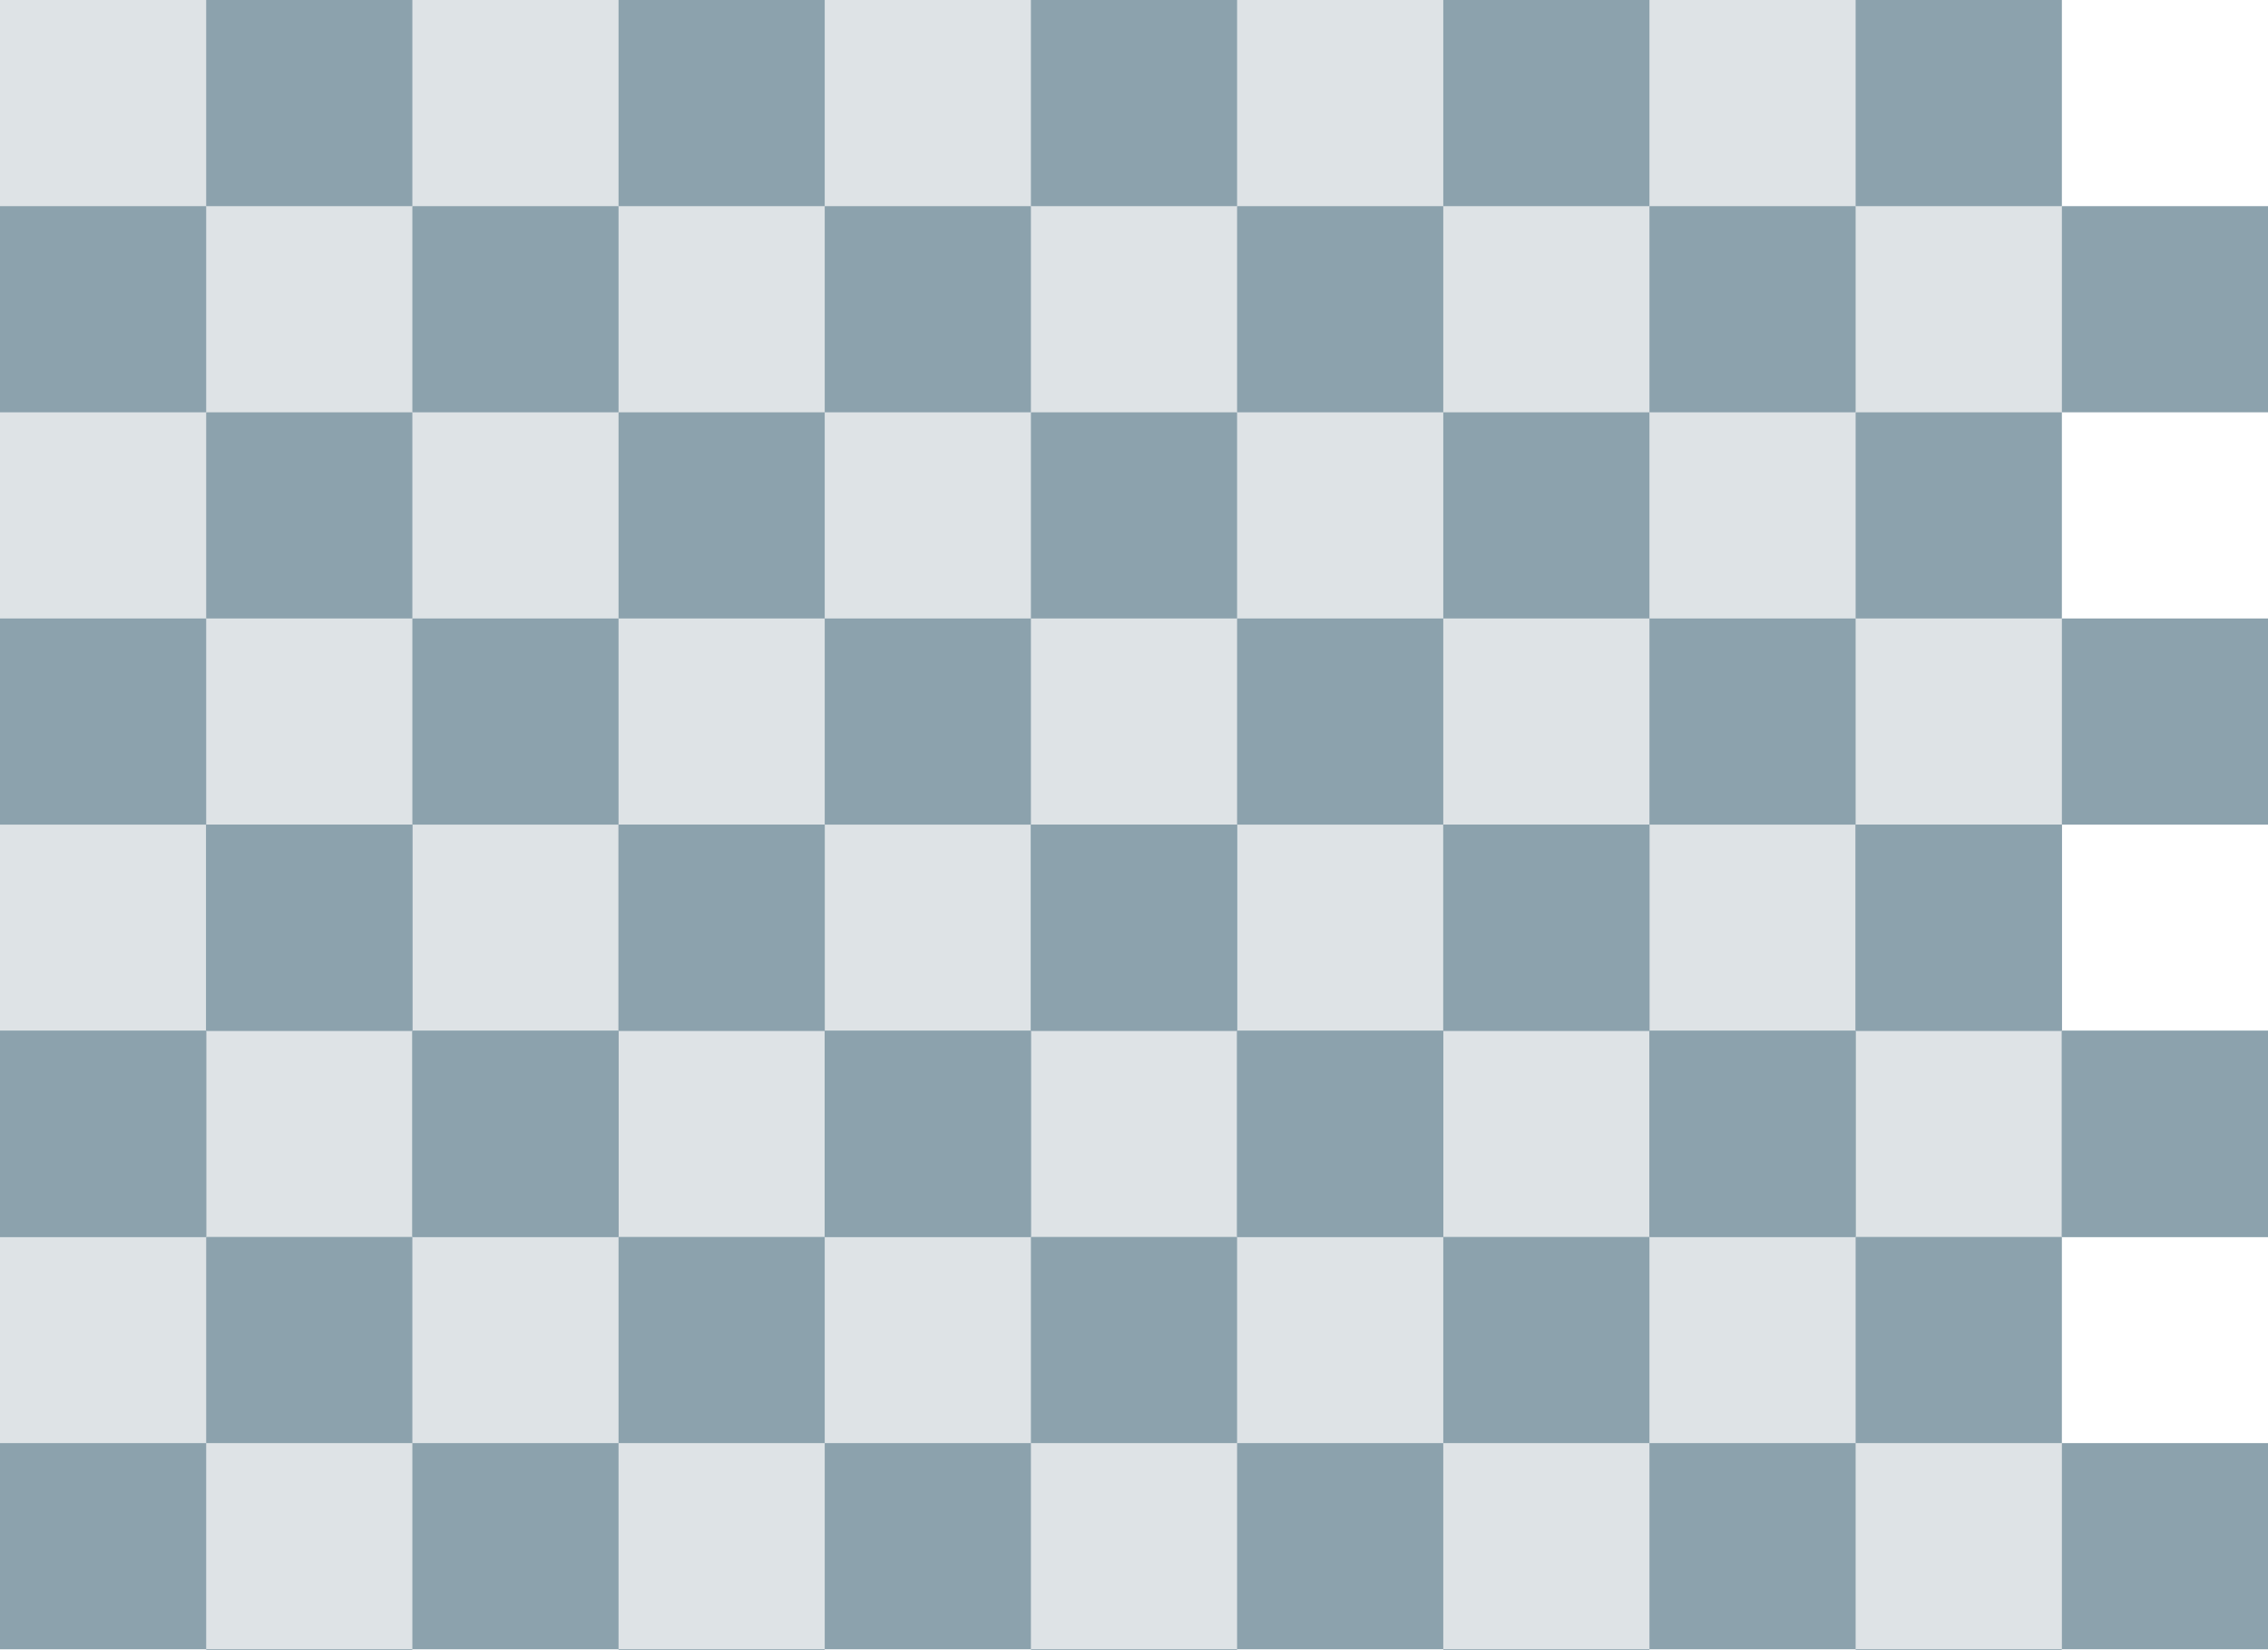
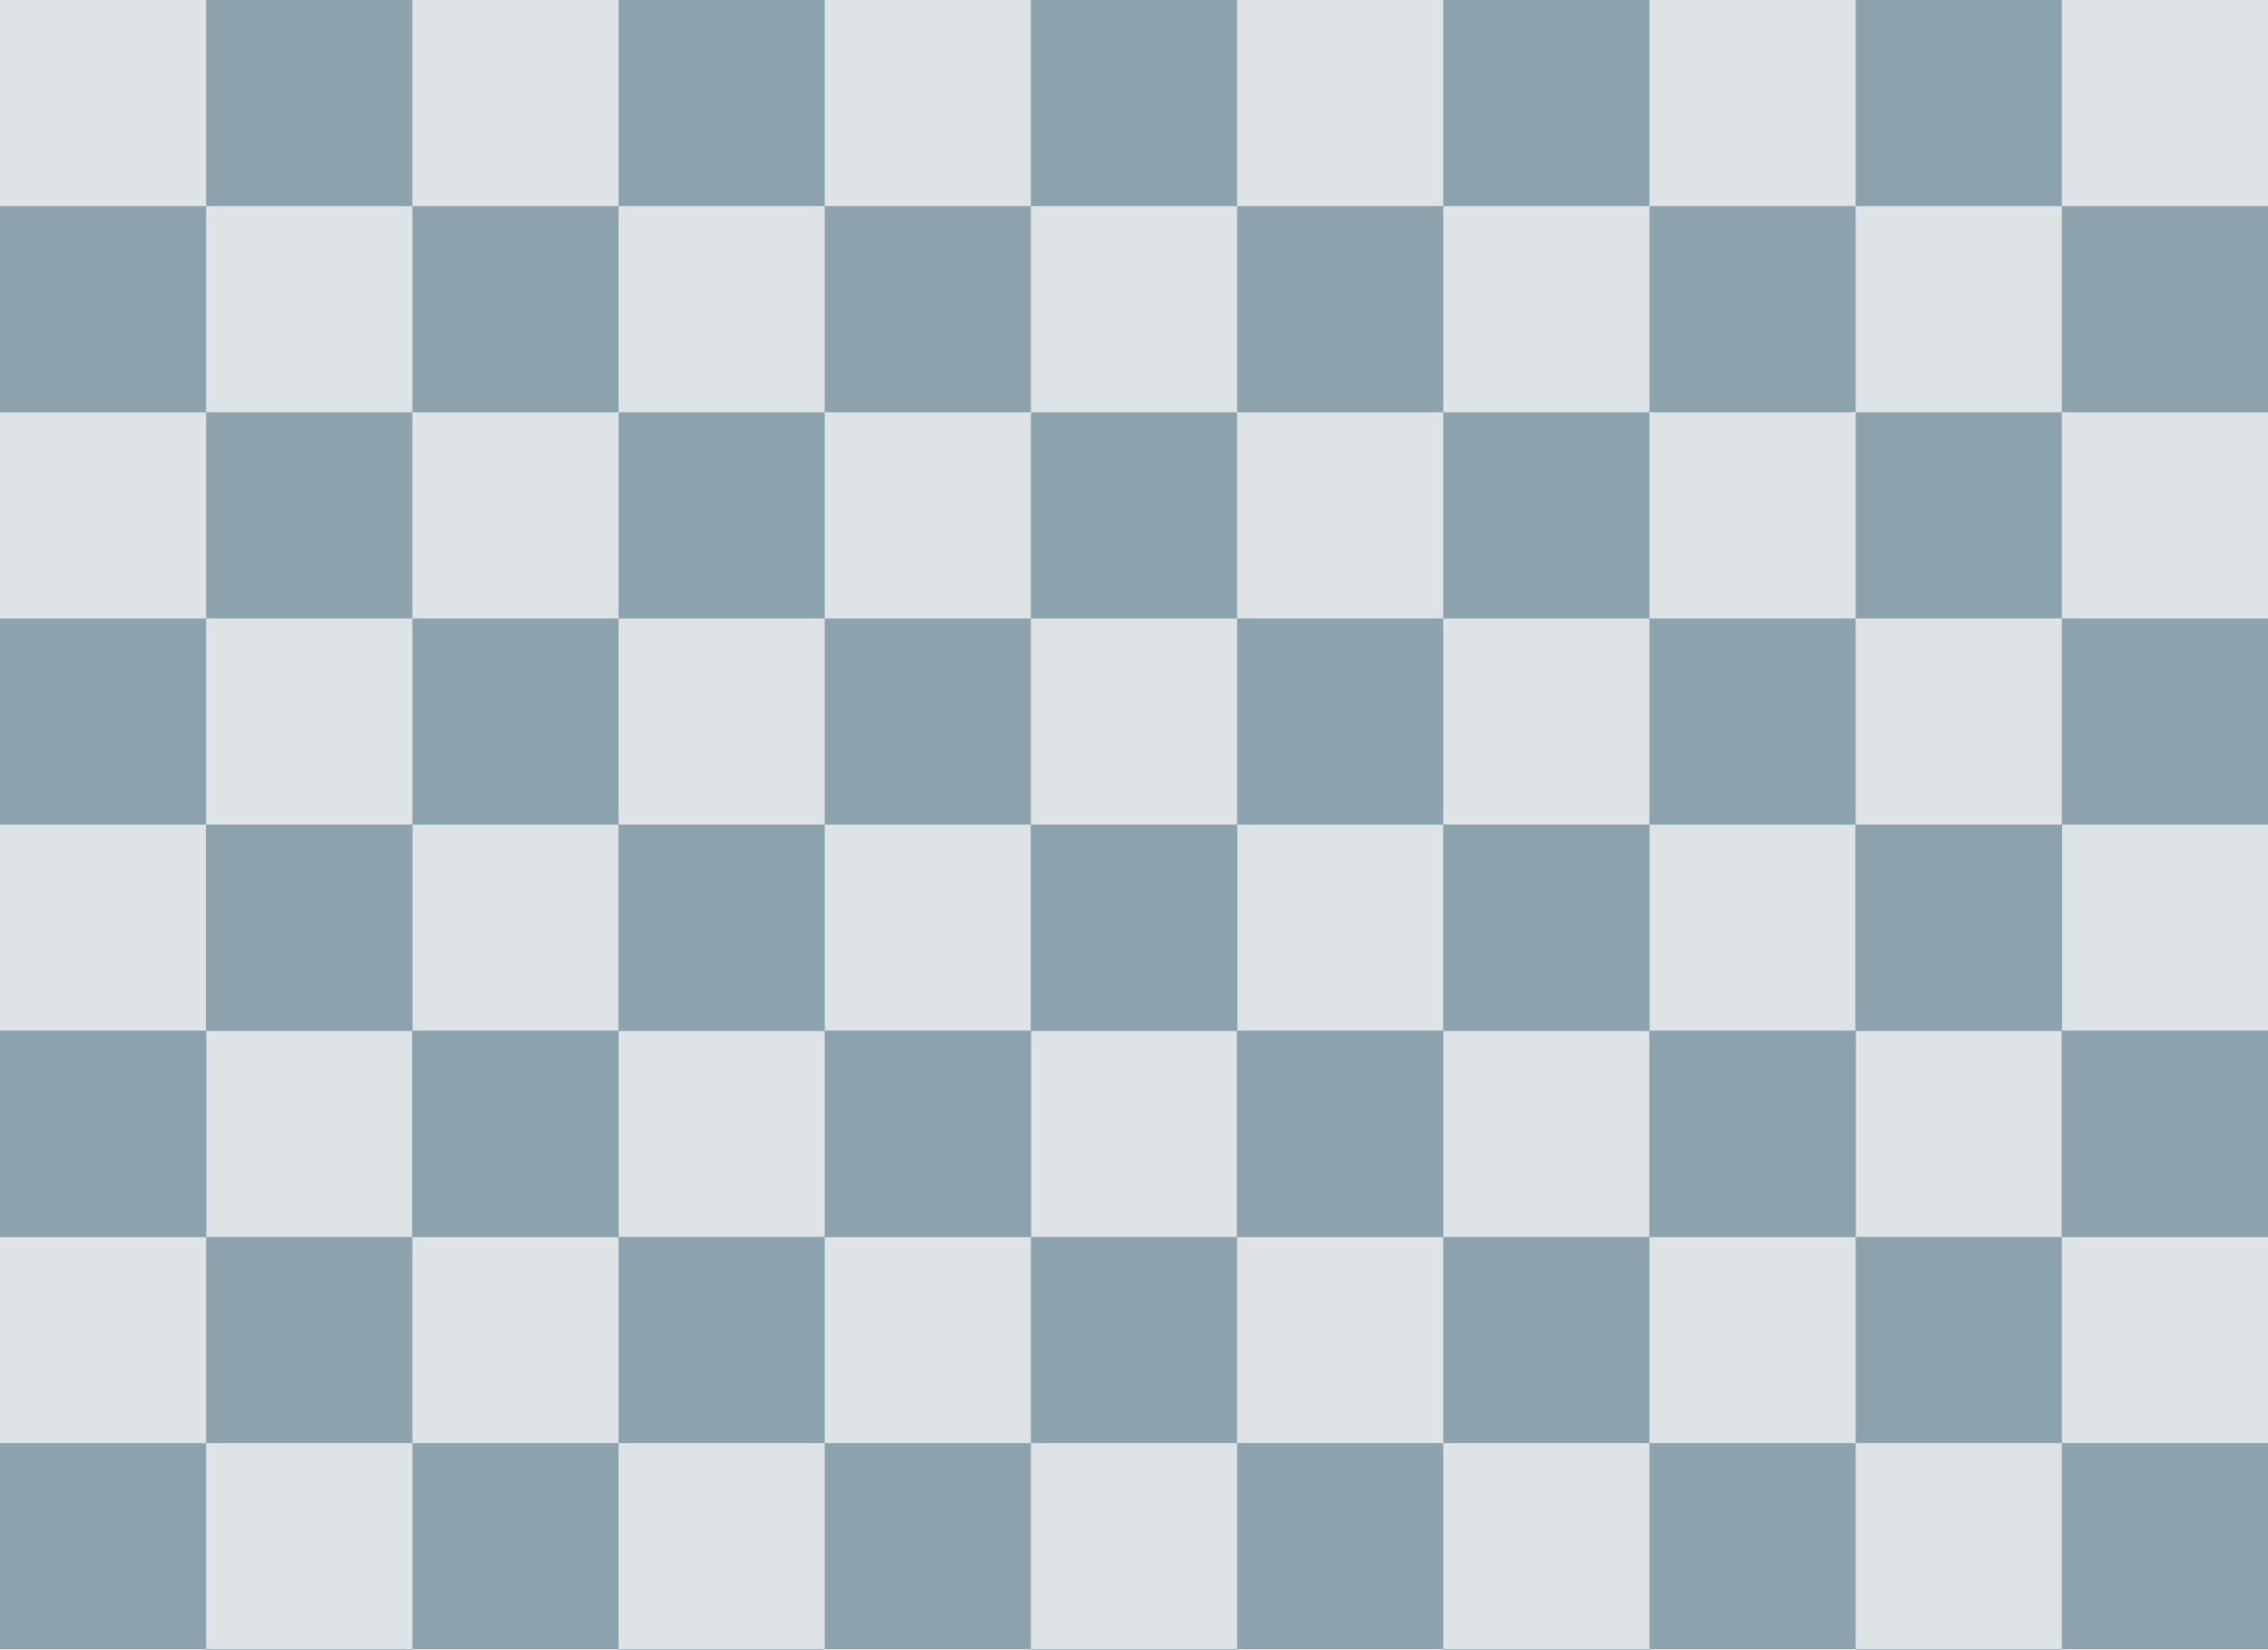
<svg xmlns="http://www.w3.org/2000/svg" xmlns:xlink="http://www.w3.org/1999/xlink" version="1.1" viewBox="0 200 1100 800">
  <g id="brown-board">
    <g id="Light" fill="#dee3e6">
-       <rect width="1000" height="1000" />
+       <rect width="1200" height="1000" />
    </g>
    <g id="Frame" fill="none">
-       <rect width="1000" height="1000" />
+       <rect width="1200" height="1000" />
    </g>
    <g id="Dark" fill="#8ca2ad">
      <g id="raz">
        <g id="dva">
          <g id="tri">
            <g id="che">
              <rect x="100" width="100" height="100" />
              <rect x="300" width="100" height="100" />
              <rect x="500" width="100" height="100" />
              <rect x="700" width="100" height="100" />
              <rect x="900" width="100" height="100" />
              <rect x="1100" width="100" height="100" />
            </g>
            <use transform="translate(-100,100)" xlink:href="#che" />
          </g>
          <use transform="translate(0,200)" xlink:href="#tri" />
        </g>
        <use transform="translate(0,400)" xlink:href="#dva" />
      </g>
      <use transform="translate(0,600)" xlink:href="#raz" />
    </g>
  </g>
</svg>
